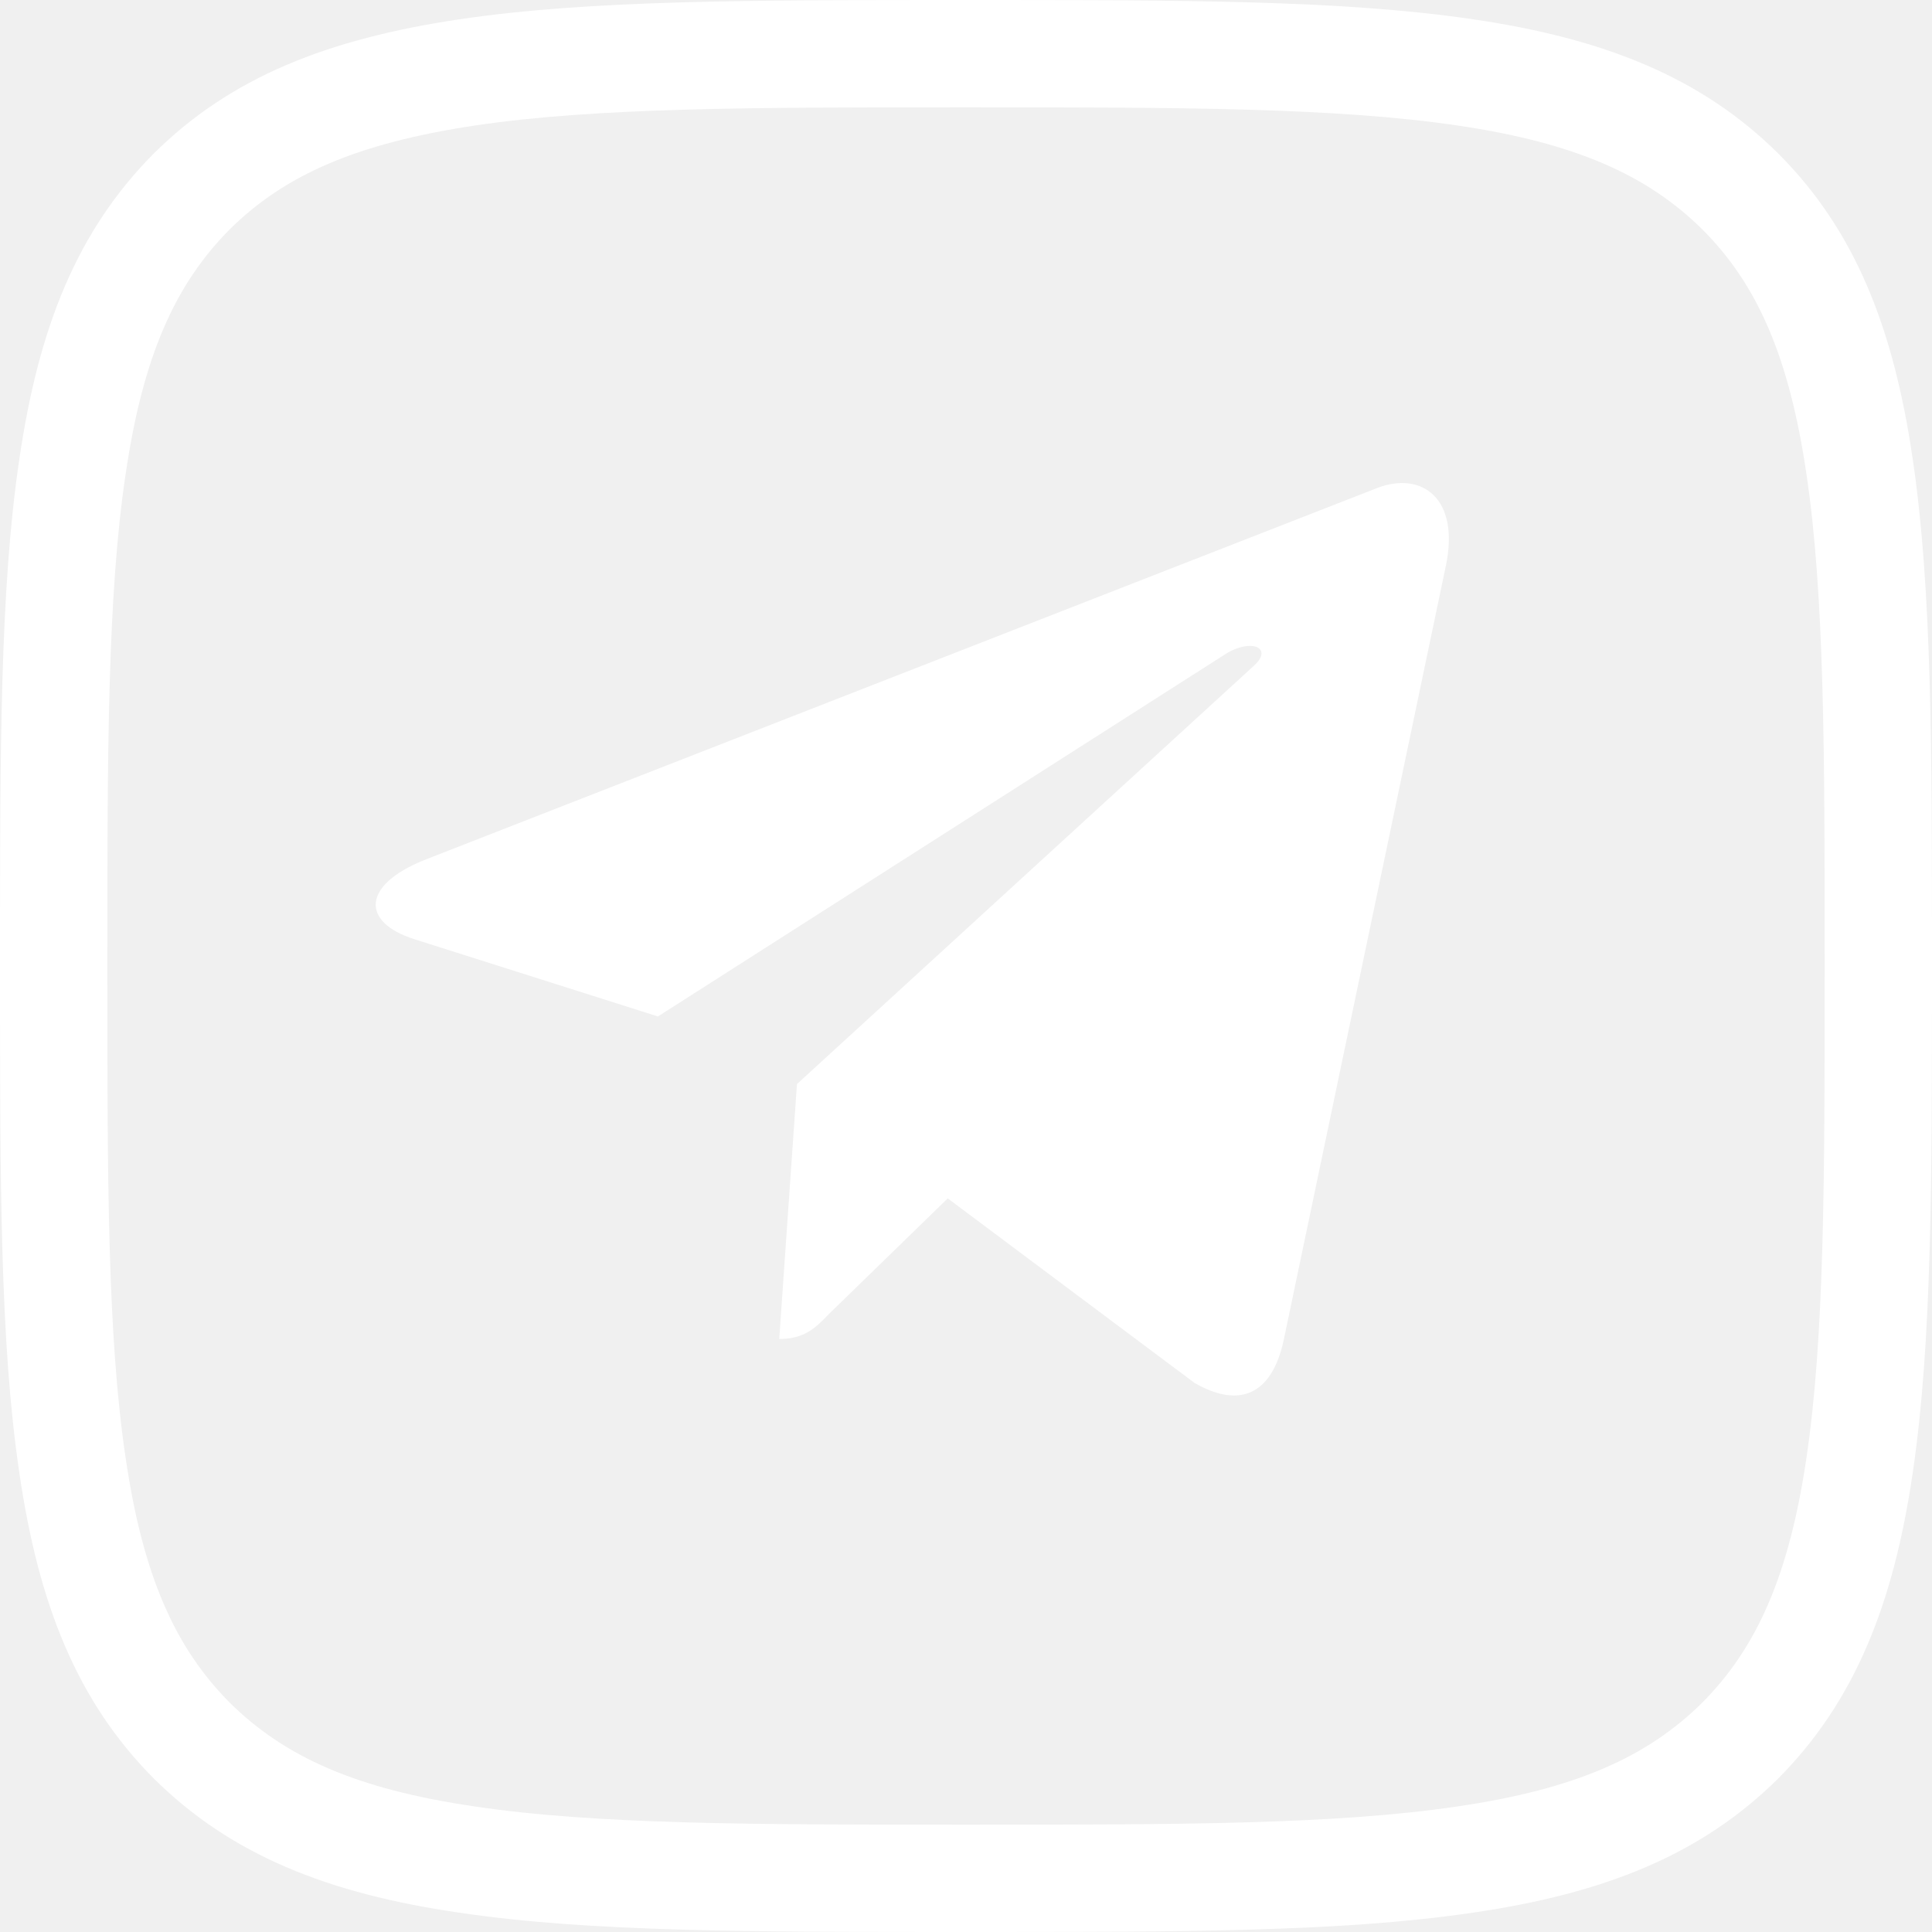
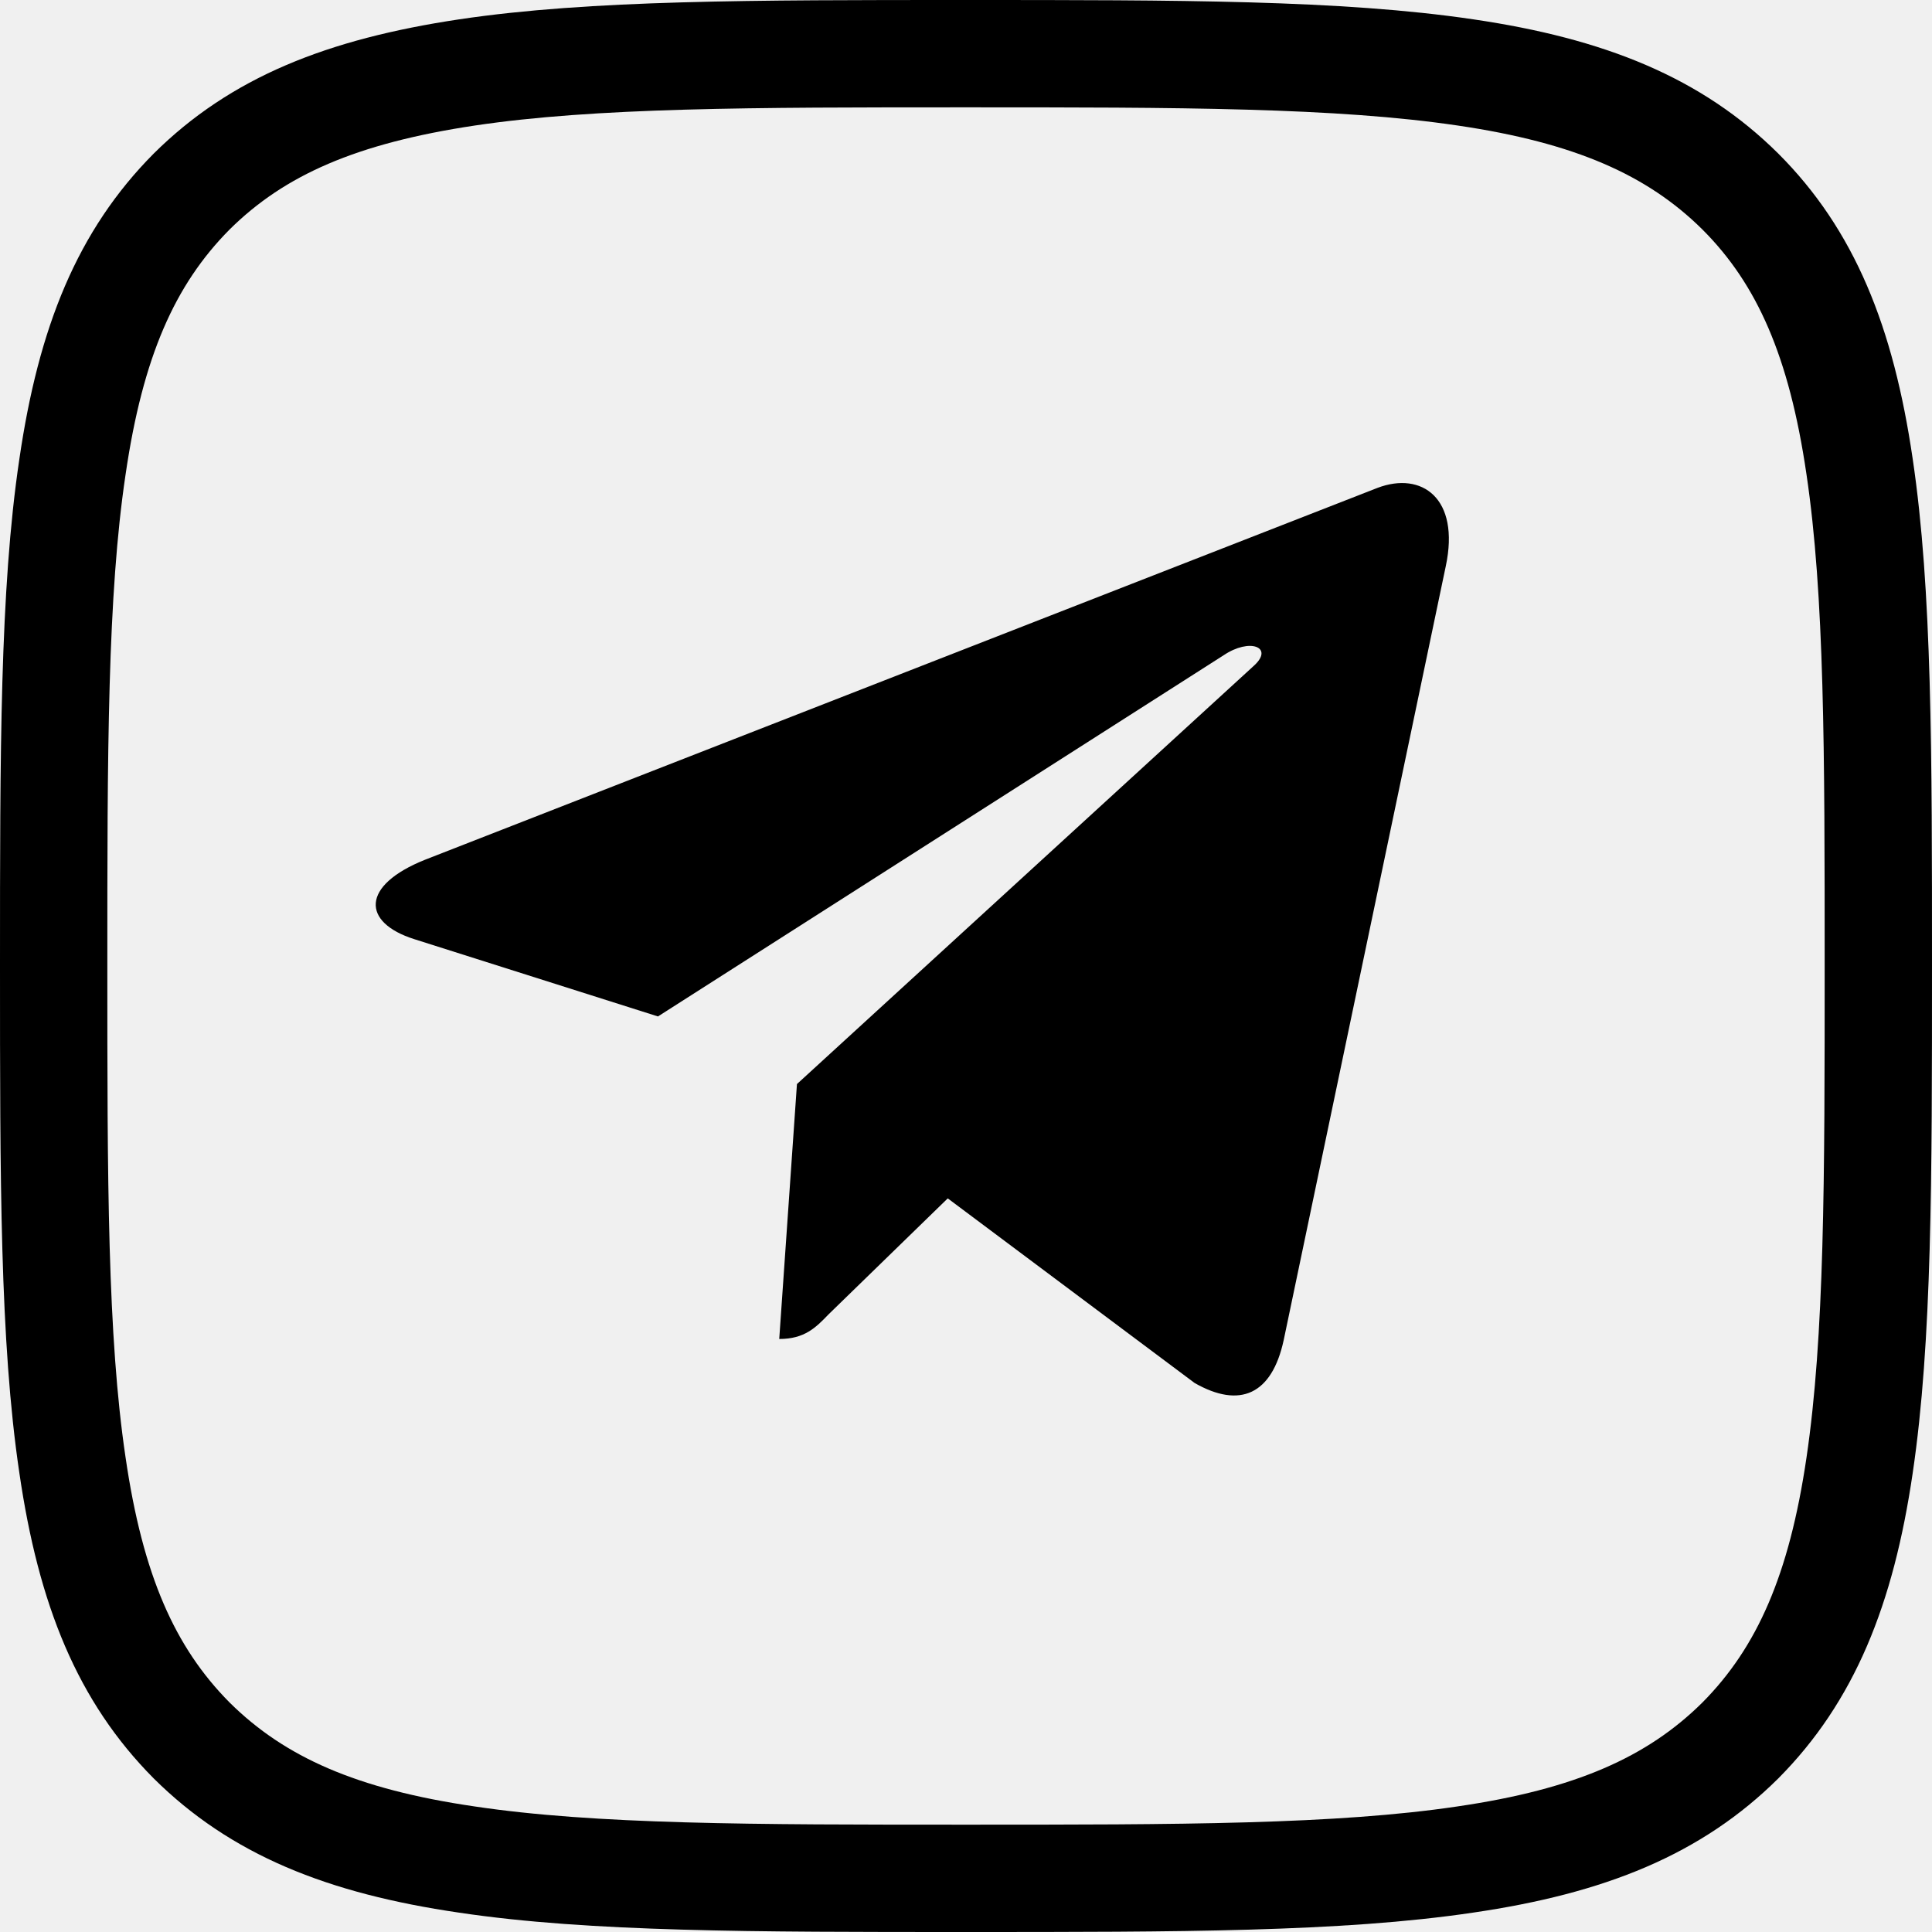
<svg xmlns="http://www.w3.org/2000/svg" fill="none" viewBox="0 0 36 36">
-   <path d="M3.57 3.57C4.8 2.35 6.37 1.7 8.7 1.35 11.04 1 14.02 1 17.99 1c3.98 0 6.96 0 9.32.35 2.31.34 3.89 1 5.12 2.22 1.22 1.22 1.88 2.8 2.22 5.12.35 2.35.35 5.33.35 9.3 0 3.98 0 6.96-.35 9.32-.34 2.31-1 3.89-2.22 5.12-1.23 1.22-2.8 1.88-5.13 2.22-2.35.35-5.33.35-9.3.35-3.97 0-6.96 0-9.3-.35-2.33-.34-3.9-1-5.13-2.22-1.22-1.23-1.88-2.8-2.22-5.13C1 24.95 1 21.97 1 18c0-3.97 0-6.96.35-9.3.34-2.33 1-3.9 2.22-5.13Z" stroke="#fff" stroke-width="2" />
-   <path d="m26.94 10.55-3.02 14.42c-.22 1.02-.82 1.28-1.66.8l-4.6-3.44-2.22 2.16c-.24.25-.45.46-.92.46l.33-4.75 8.52-7.8c.37-.34-.08-.52-.57-.19l-10.54 6.73-4.54-1.44c-.98-.31-1-1 .2-1.48l17.75-6.93c.82-.31 1.54.19 1.27 1.46Z" fill="#fff" />
+   <path d="M3.57 3.57C4.8 2.35 6.37 1.7 8.7 1.35 11.04 1 14.02 1 17.99 1c3.98 0 6.96 0 9.32.35 2.31.34 3.89 1 5.12 2.22 1.22 1.22 1.88 2.8 2.22 5.12.35 2.35.35 5.33.35 9.3 0 3.98 0 6.96-.35 9.32-.34 2.31-1 3.89-2.22 5.12-1.23 1.22-2.8 1.88-5.13 2.22-2.35.35-5.33.35-9.3.35-3.97 0-6.96 0-9.3-.35-2.33-.34-3.9-1-5.13-2.22-1.22-1.23-1.88-2.8-2.22-5.13C1 24.95 1 21.97 1 18c0-3.97 0-6.96.35-9.3.34-2.33 1-3.9 2.22-5.13Z" stroke="currentColor" stroke-width="2" />
+   <path d="m26.94 10.55-3.02 14.42c-.22 1.02-.82 1.28-1.66.8l-4.6-3.44-2.22 2.16c-.24.25-.45.46-.92.46l.33-4.75 8.52-7.8c.37-.34-.08-.52-.57-.19l-10.54 6.73-4.54-1.44c-.98-.31-1-1 .2-1.48l17.75-6.93c.82-.31 1.54.19 1.27 1.46Z" fill="currentColor" />
</svg>
